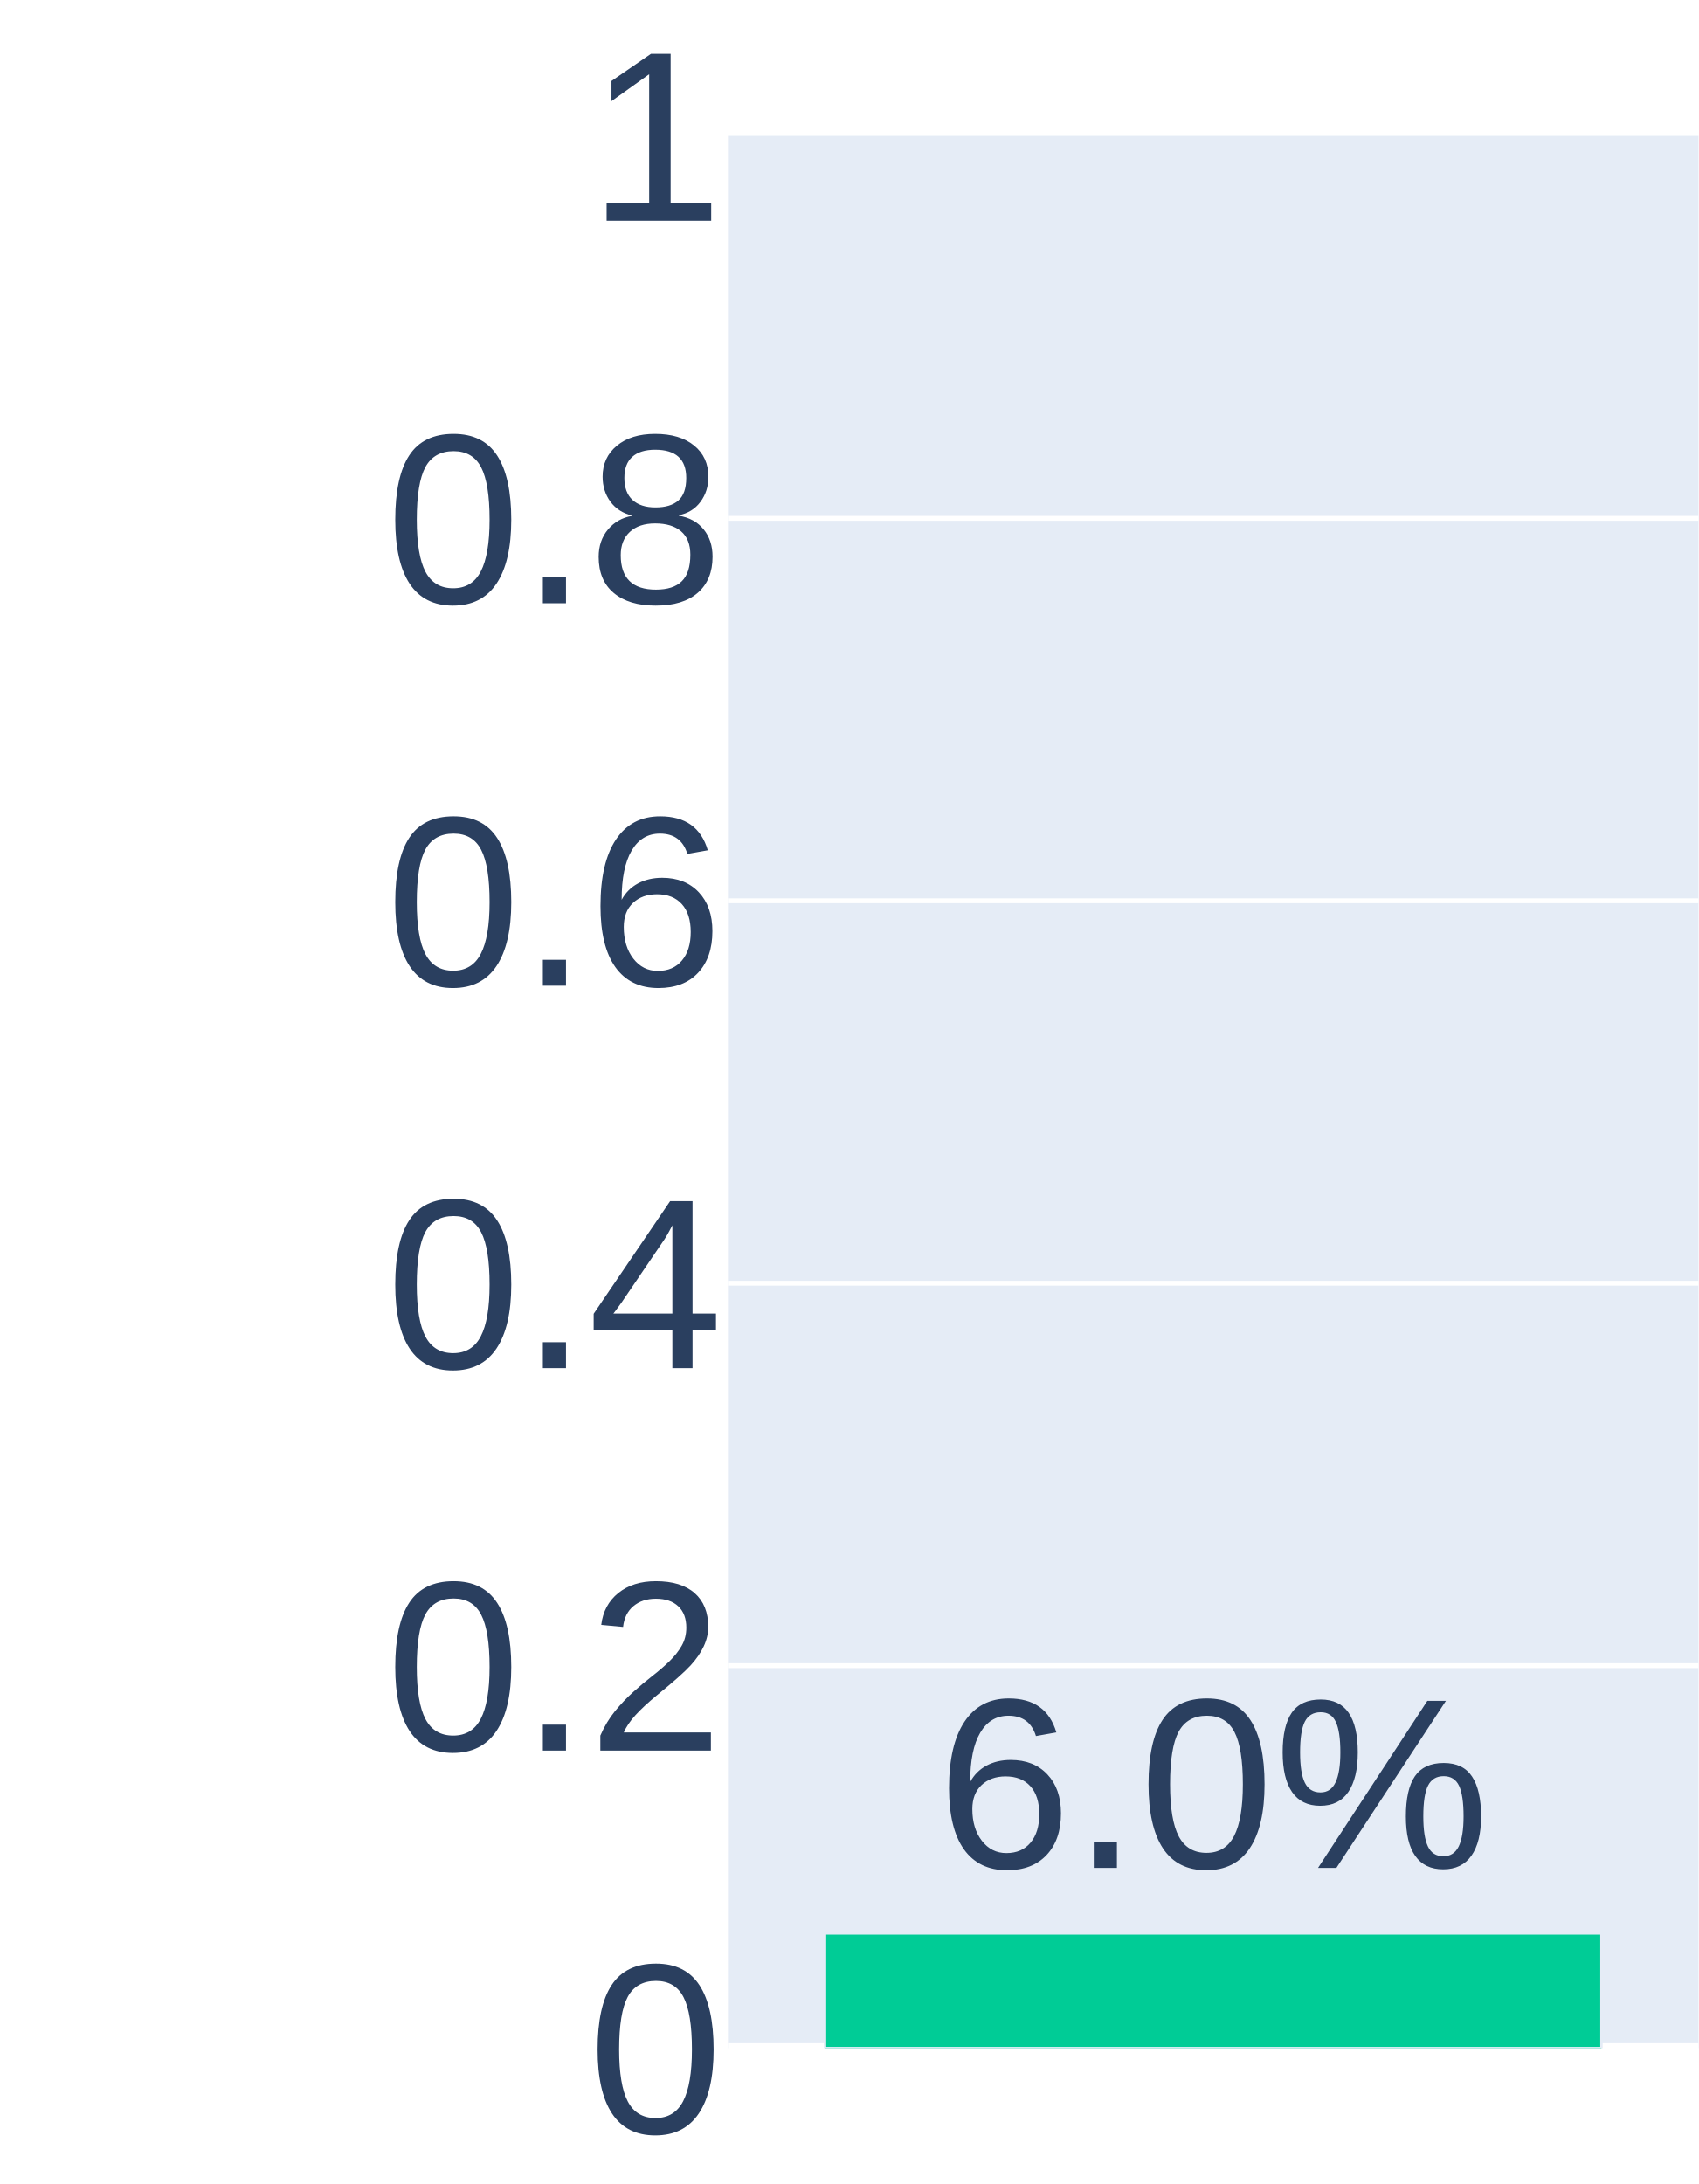
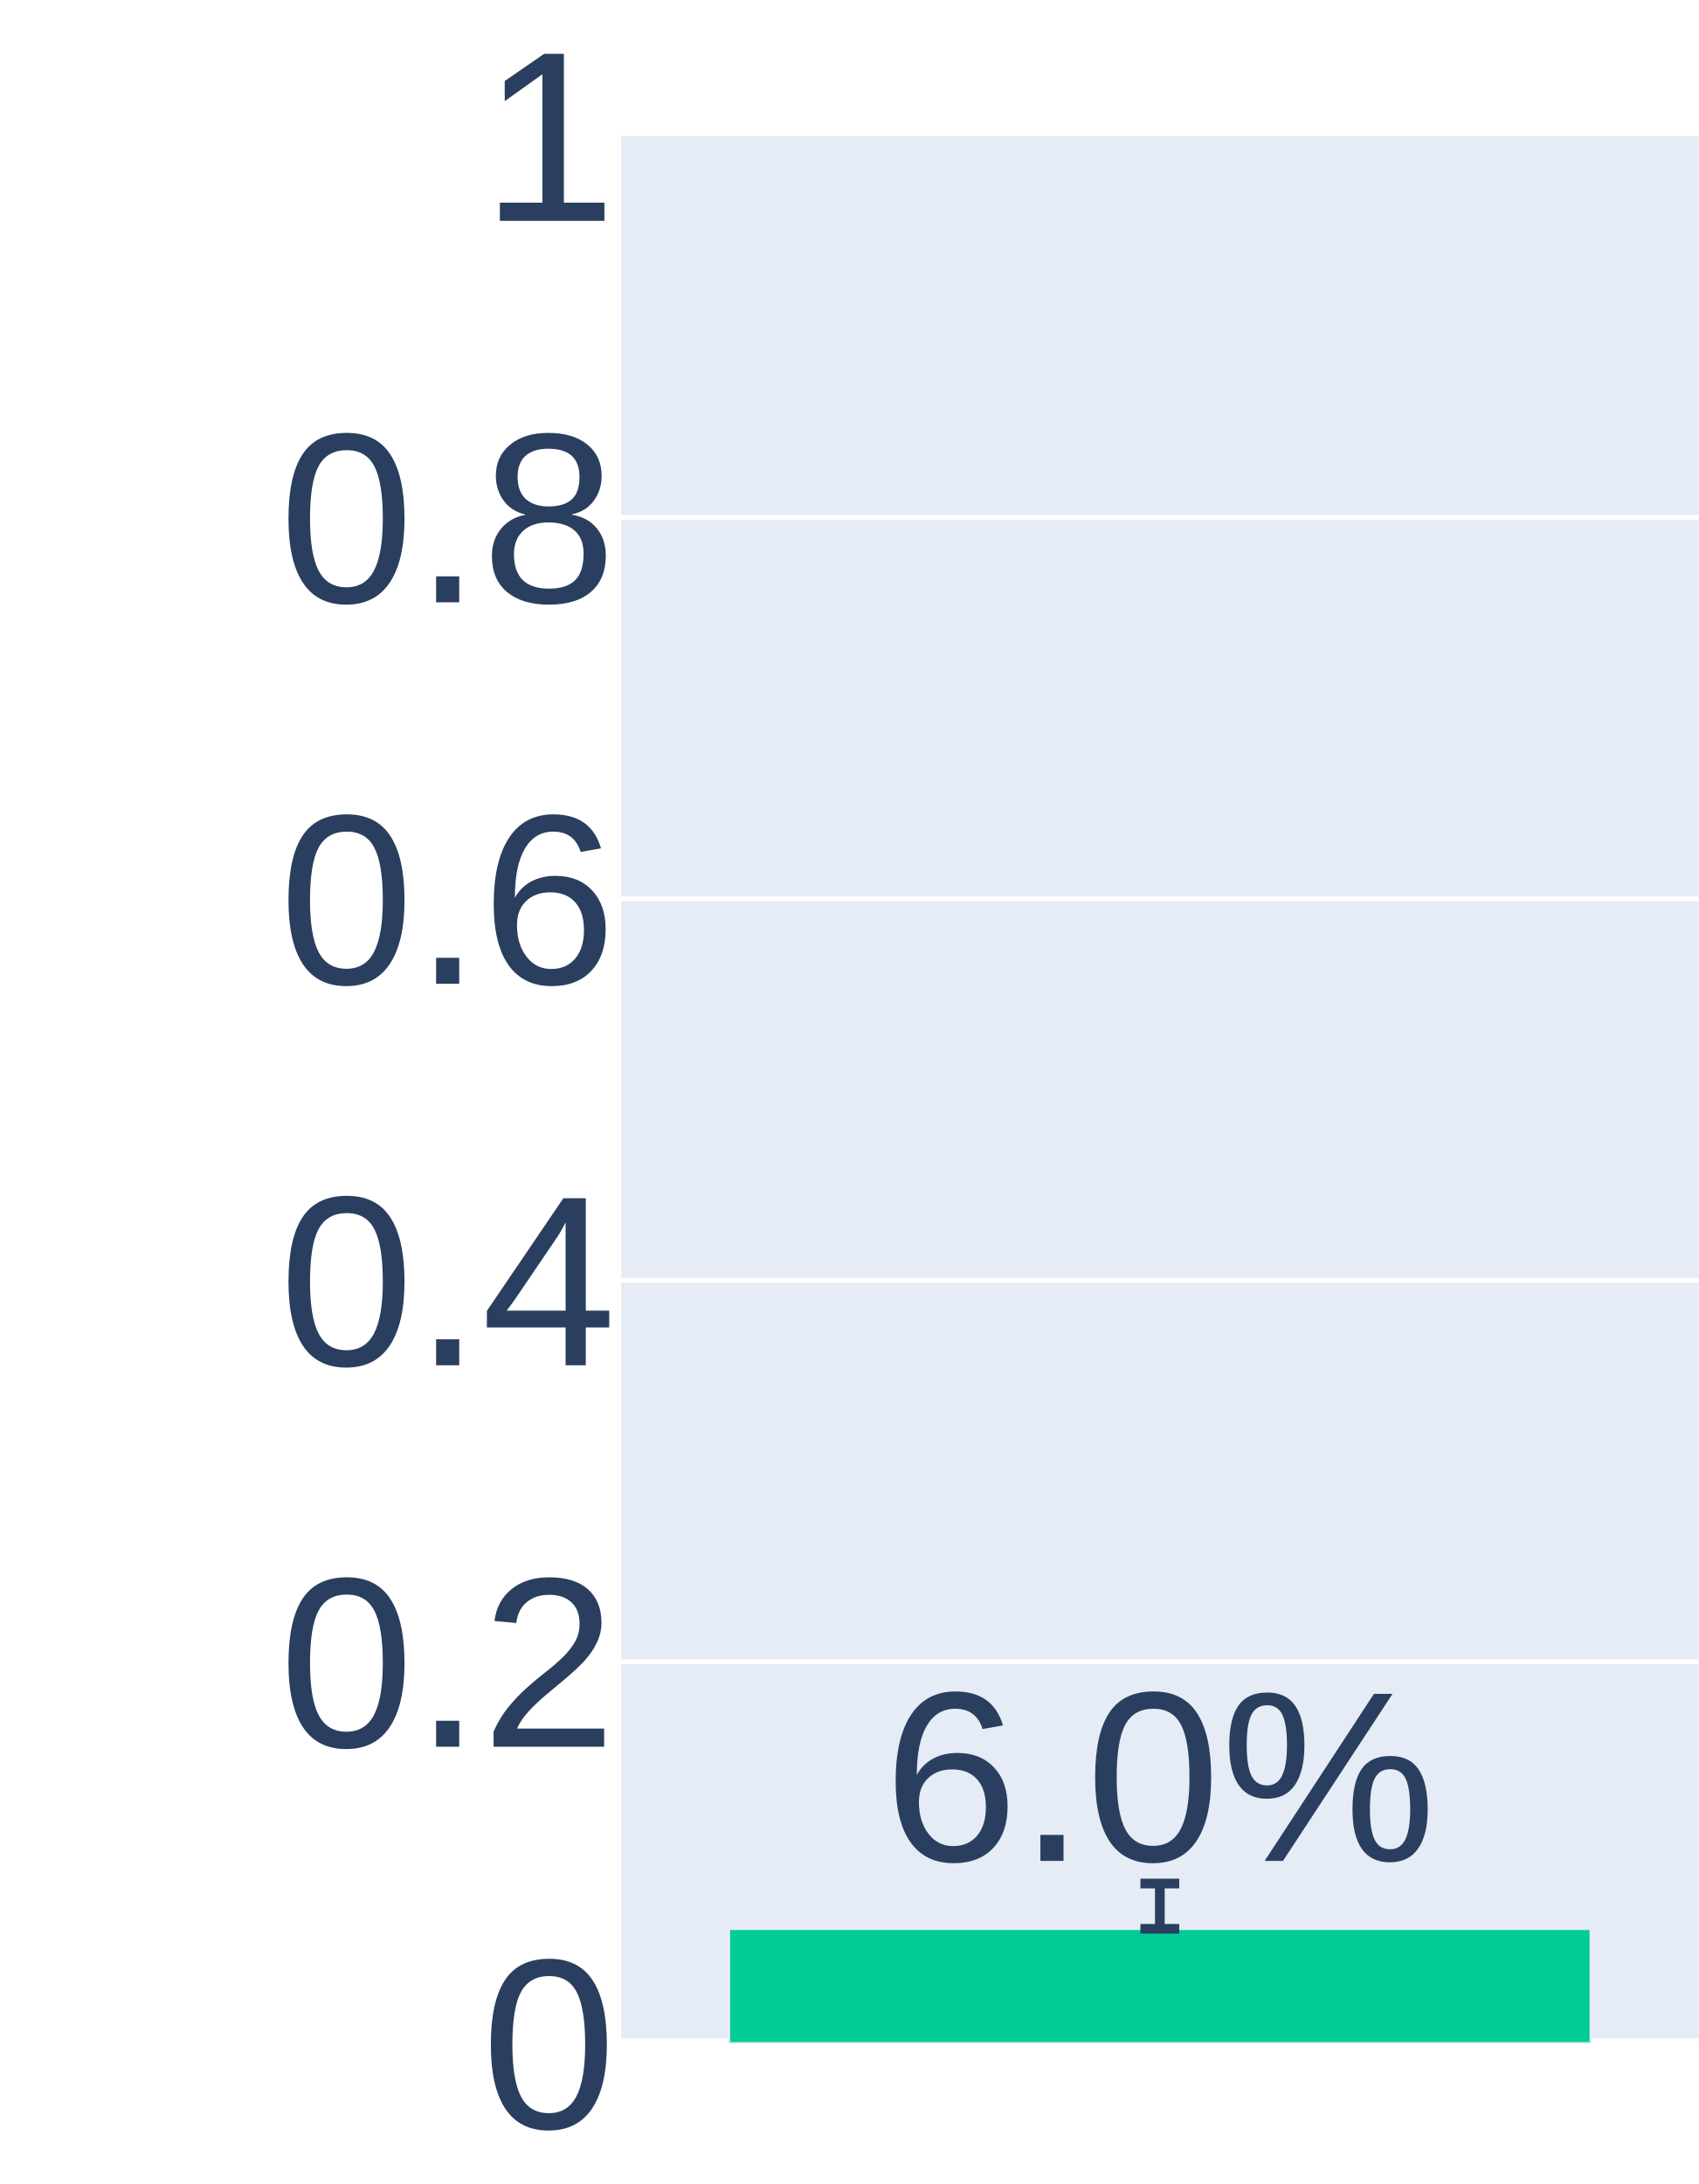
<svg xmlns="http://www.w3.org/2000/svg" class="main-svg" width="350" height="450" style="" viewBox="0 0 350 450">
  <rect x="0" y="0" width="350" height="450" style="fill: rgb(255, 255, 255); fill-opacity: 1;" />
-   <defs id="defs-37455a">
+   <defs id="defs-a5e973">
    <g class="clips">
-       <clipPath id="clip37455axyplot" class="plotclip">
-         <rect width="200" height="394" />
+       <clipPath id="clipa5e973xyplot" class="plotclip">
+         <rect width="222" height="393" />
      </clipPath>
-       <clipPath class="axesclip" id="clip37455ax">
-         <rect x="150" y="0" width="200" height="450" />
+       <clipPath class="axesclip" id="clipa5e973x">
+         <rect x="128" y="0" width="222" height="450" />
      </clipPath>
-       <clipPath class="axesclip" id="clip37455ay">
-         <rect x="0" y="28" width="350" height="394" />
+       <clipPath class="axesclip" id="clipa5e973y">
+         <rect x="0" y="28" width="350" height="393" />
      </clipPath>
-       <clipPath class="axesclip" id="clip37455axy">
-         <rect x="150" y="28" width="200" height="394" />
+       <clipPath class="axesclip" id="clipa5e973xy">
+         <rect x="128" y="28" width="222" height="393" />
      </clipPath>
    </g>
    <g class="gradients" />
    <g class="patterns" />
  </defs>
  <g class="bglayer">
-     <rect class="bg" x="150" y="28" width="200" height="394" style="fill: rgb(229, 236, 246); fill-opacity: 1; stroke-width: 0;" />
+     <rect class="bg" x="128" y="28" width="222" height="393" style="fill: rgb(229, 236, 246); fill-opacity: 1; stroke-width: 0;" />
  </g>
  <g class="layer-below">
    <g class="imagelayer" />
    <g class="shapelayer" />
  </g>
  <g class="cartesianlayer">
    <g class="subplot xy">
      <g class="layer-subplot">
        <g class="shapelayer" />
        <g class="imagelayer" />
      </g>
      <g class="minor-gridlayer">
        <g class="x" />
        <g class="y" />
      </g>
      <g class="gridlayer">
        <g class="x" />
        <g class="y">
-           <path class="ygrid crisp" transform="translate(0,343.2)" d="M150,0h200" style="stroke: rgb(255, 255, 255); stroke-opacity: 1; stroke-width: 1px;" />
-           <path class="ygrid crisp" transform="translate(0,264.4)" d="M150,0h200" style="stroke: rgb(255, 255, 255); stroke-opacity: 1; stroke-width: 1px;" />
-           <path class="ygrid crisp" transform="translate(0,185.6)" d="M150,0h200" style="stroke: rgb(255, 255, 255); stroke-opacity: 1; stroke-width: 1px;" />
-           <path class="ygrid crisp" transform="translate(0,106.8)" d="M150,0h200" style="stroke: rgb(255, 255, 255); stroke-opacity: 1; stroke-width: 1px;" />
+           <path class="ygrid crisp" transform="translate(0,342.4)" d="M128,0h222" style="stroke: rgb(255, 255, 255); stroke-opacity: 1; stroke-width: 1px;" />
+           <path class="ygrid crisp" transform="translate(0,263.8)" d="M128,0h222" style="stroke: rgb(255, 255, 255); stroke-opacity: 1; stroke-width: 1px;" />
+           <path class="ygrid crisp" transform="translate(0,185.2)" d="M128,0h222" style="stroke: rgb(255, 255, 255); stroke-opacity: 1; stroke-width: 1px;" />
+           <path class="ygrid crisp" transform="translate(0,106.6)" d="M128,0h222" style="stroke: rgb(255, 255, 255); stroke-opacity: 1; stroke-width: 1px;" />
        </g>
      </g>
      <g class="zerolinelayer">
-         <path class="yzl zl crisp" transform="translate(0,422)" d="M150,0h200" style="stroke: rgb(255, 255, 255); stroke-opacity: 1; stroke-width: 2px;" />
+         <path class="yzl zl crisp" transform="translate(0,421)" d="M128,0h222" style="stroke: rgb(255, 255, 255); stroke-opacity: 1; stroke-width: 2px;" />
      </g>
      <path class="xlines-below" />
      <path class="ylines-below" />
      <g class="overlines-below" />
      <g class="xaxislayer-below" />
      <g class="yaxislayer-below" />
      <g class="overaxes-below" />
-       <g class="plot" transform="translate(150,28)" clip-path="url(#clip37455axyplot)">
+       <g class="plot" transform="translate(128,28)" clip-path="url(#clipa5e973xyplot)">
        <g class="barlayer mlayer">
          <g class="trace bars" style="opacity: 1;">
            <g class="points">
              <g class="point">
-                 <path d="M20,394V370.36H180V394Z" style="vector-effect: none; opacity: 1; stroke-width: 0.5px; fill: rgb(0, 204, 150); fill-opacity: 1; stroke: rgb(229, 236, 246); stroke-opacity: 1;" />
-                 <text class="bartext bartext-outside" text-anchor="middle" data-notex="1" x="0" y="0" style="font-family: Arial; font-size: 50px; fill: rgb(42, 63, 95); fill-opacity: 1; white-space: pre;" transform="translate(100,356.86)">6.0%</text>
+                 <path d="M22.2,393V369.42H199.8V393Z" style="vector-effect: none; opacity: 1; stroke-width: 0.5px; fill: rgb(0, 204, 150); fill-opacity: 1; stroke: rgb(229, 236, 246); stroke-opacity: 1;" />
+                 <text class="bartext bartext-outside" text-anchor="middle" data-notex="1" x="0" y="0" style="font-family: Arial; font-size: 50px; fill: rgb(42, 63, 95); fill-opacity: 1; white-space: pre;" transform="translate(111,355.42)">6.0%</text>
              </g>
+             </g>
+             <g class="errorbar" style="opacity: 1;">
+               <path class="yerror" d="M107,360.09h8m-4,0V369.42m-4,0h8" style="vector-effect: none; stroke-width: 2px; stroke: rgb(42, 63, 95); stroke-opacity: 1;" />
            </g>
          </g>
        </g>
      </g>
      <g class="overplot" />
      <path class="xlines-above crisp" d="M0,0" style="fill: none;" />
      <path class="ylines-above crisp" d="M0,0" style="fill: none;" />
      <g class="overlines-above" />
      <g class="xaxislayer-above" />
      <g class="yaxislayer-above">
        <g class="ytick">
-           <text text-anchor="end" x="149" y="17.5" transform="translate(0,422)" style="font-family: Arial; font-size: 50px; fill: rgb(42, 63, 95); fill-opacity: 1; white-space: pre; opacity: 1;">0</text>
+           <text text-anchor="end" x="127" y="17.5" transform="translate(0,421)" style="font-family: Arial; font-size: 50px; fill: rgb(42, 63, 95); fill-opacity: 1; white-space: pre; opacity: 1;">0</text>
        </g>
        <g class="ytick">
-           <text text-anchor="end" x="149" y="17.5" style="font-family: Arial; font-size: 50px; fill: rgb(42, 63, 95); fill-opacity: 1; white-space: pre; opacity: 1;" transform="translate(0,343.2)">0.2</text>
+           <text text-anchor="end" x="127" y="17.5" style="font-family: Arial; font-size: 50px; fill: rgb(42, 63, 95); fill-opacity: 1; white-space: pre; opacity: 1;" transform="translate(0,342.4)">0.2</text>
        </g>
        <g class="ytick">
-           <text text-anchor="end" x="149" y="17.5" style="font-family: Arial; font-size: 50px; fill: rgb(42, 63, 95); fill-opacity: 1; white-space: pre; opacity: 1;" transform="translate(0,264.4)">0.4</text>
+           <text text-anchor="end" x="127" y="17.5" style="font-family: Arial; font-size: 50px; fill: rgb(42, 63, 95); fill-opacity: 1; white-space: pre; opacity: 1;" transform="translate(0,263.8)">0.4</text>
        </g>
        <g class="ytick">
-           <text text-anchor="end" x="149" y="17.5" style="font-family: Arial; font-size: 50px; fill: rgb(42, 63, 95); fill-opacity: 1; white-space: pre; opacity: 1;" transform="translate(0,185.6)">0.6</text>
+           <text text-anchor="end" x="127" y="17.5" style="font-family: Arial; font-size: 50px; fill: rgb(42, 63, 95); fill-opacity: 1; white-space: pre; opacity: 1;" transform="translate(0,185.2)">0.6</text>
        </g>
        <g class="ytick">
-           <text text-anchor="end" x="149" y="17.5" style="font-family: Arial; font-size: 50px; fill: rgb(42, 63, 95); fill-opacity: 1; white-space: pre; opacity: 1;" transform="translate(0,106.8)">0.8</text>
+           <text text-anchor="end" x="127" y="17.5" style="font-family: Arial; font-size: 50px; fill: rgb(42, 63, 95); fill-opacity: 1; white-space: pre; opacity: 1;" transform="translate(0,106.6)">0.8</text>
        </g>
        <g class="ytick">
-           <text text-anchor="end" x="149" y="17.5" style="font-family: Arial; font-size: 50px; fill: rgb(42, 63, 95); fill-opacity: 1; white-space: pre; opacity: 1;" transform="translate(0,28)">1</text>
+           <text text-anchor="end" x="127" y="17.5" style="font-family: Arial; font-size: 50px; fill: rgb(42, 63, 95); fill-opacity: 1; white-space: pre; opacity: 1;" transform="translate(0,28)">1</text>
        </g>
      </g>
      <g class="overaxes-above" />
    </g>
  </g>
  <g class="polarlayer" />
  <g class="smithlayer" />
  <g class="ternarylayer" />
  <g class="geolayer" />
  <g class="funnelarealayer" />
  <g class="pielayer" />
  <g class="iciclelayer" />
  <g class="treemaplayer" />
  <g class="sunburstlayer" />
  <g class="glimages" />
-   <defs id="topdefs-37455a">
+   <defs id="topdefs-a5e973">
    <g class="clips" />
  </defs>
  <g class="layer-above">
    <g class="imagelayer" />
    <g class="shapelayer" />
  </g>
  <g class="infolayer">
    <g class="g-gtitle" />
    <g class="g-xtitle" />
    <g class="g-ytitle" />
  </g>
</svg>
